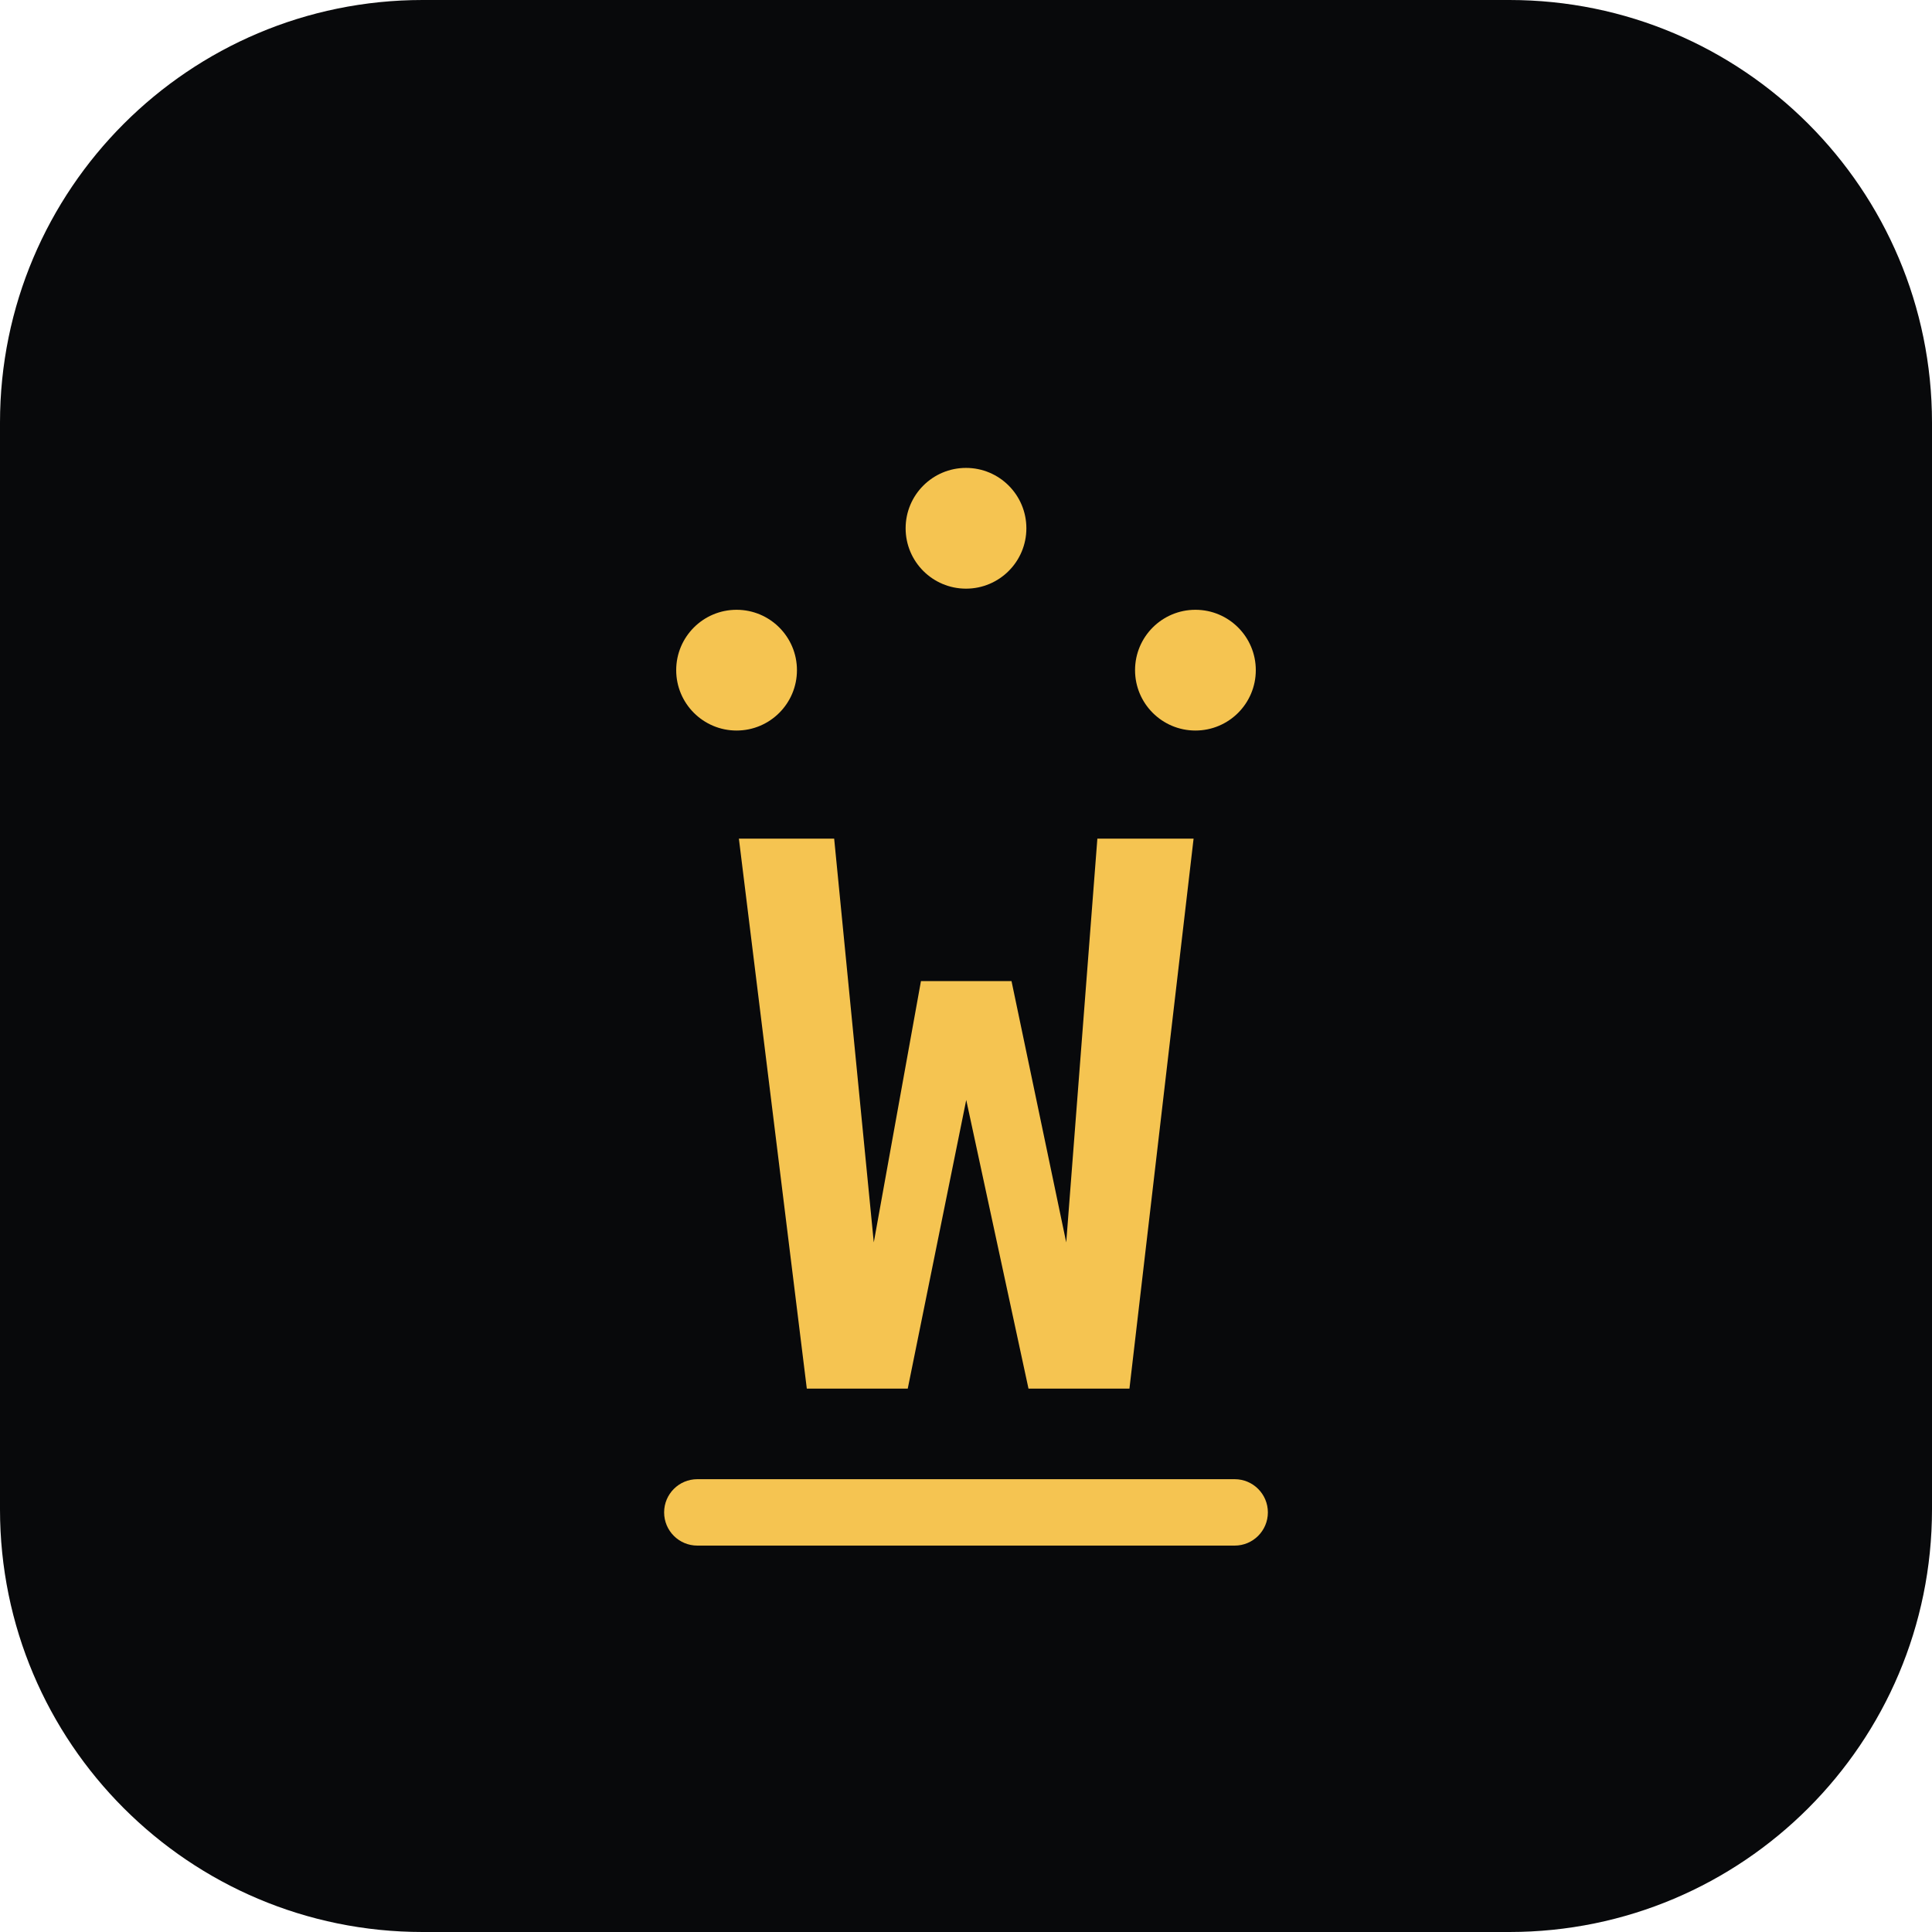
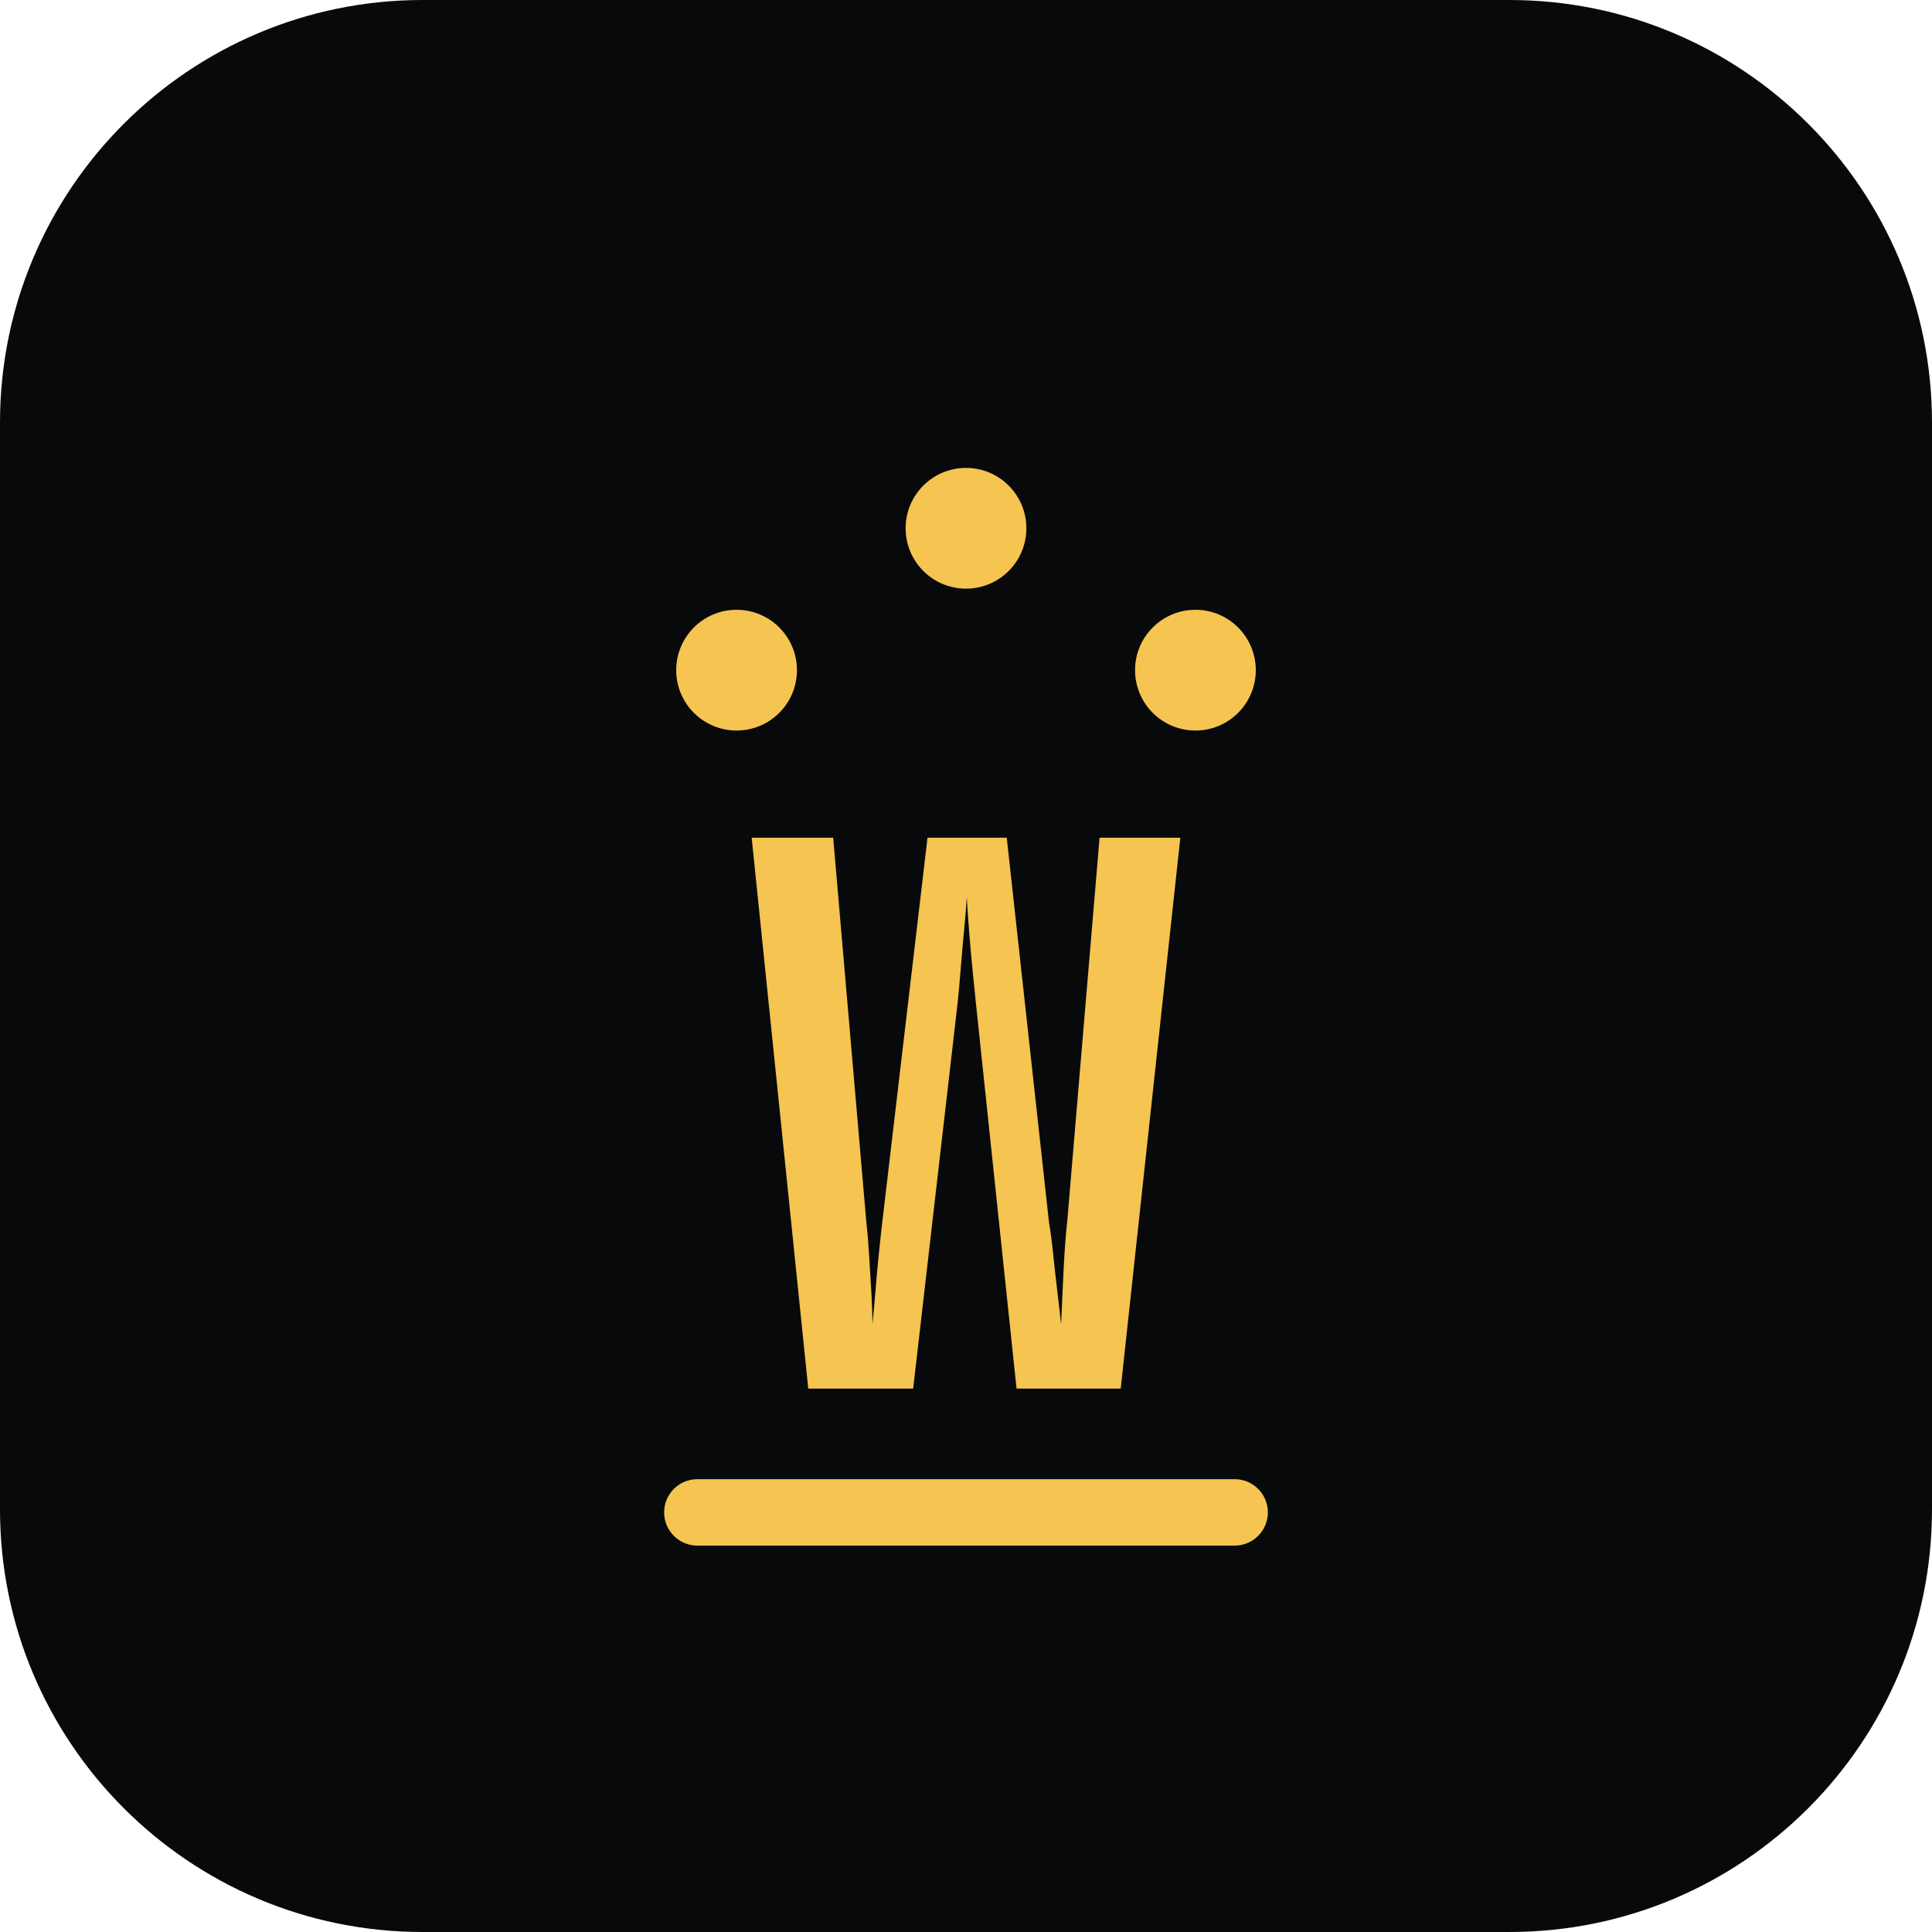
<svg xmlns="http://www.w3.org/2000/svg" viewBox="0 0 32 32">
  <rect width="32" height="32" rx="7" fill="#08090b" />
  <circle cx="12.2" cy="11.1" r="1" fill="#f5c451" />
  <circle cx="16" cy="8.75" r="1" fill="#f5c451" />
  <circle cx="19.8" cy="11.1" r="1" fill="#f5c451" />
-   <text x="16" y="23" text-anchor="middle" font-family="ui-monospace,'SF Mono',Menlo,monospace" font-size="12.5" font-weight="800" fill="#f5c451">W</text>
+   <g transform="translate(12.25,23) scale(0.0125,-0.0125)">
+     <path d="M91 0 16 730H124L168 220Q170 203 171.5 178.5Q173 154 174.5 129.0Q176 104 176 85Q178 104 180.0 129.0Q182 154 184.5 178.5Q187 203 189 220L249 730H354L410 220Q413 203 415.5 178.5Q418 154 421.0 129.0Q424 104 426 85Q427 104 428.0 129.0Q429 154 430.5 178.5Q432 203 434 220L477 730H584L505 0H367L313 512Q311 531 308.5 556.5Q306 582 304.0 607.5Q302 633 301 651Q300 633 297.5 607.5Q295 582 293.0 556.5Q291 531 289 512L230 0Z" fill="#f5c451" />
+   </g>
  <rect x="11" y="24.5" width="10" height="1.1" rx="0.55" fill="#f5c451" />
</svg>
